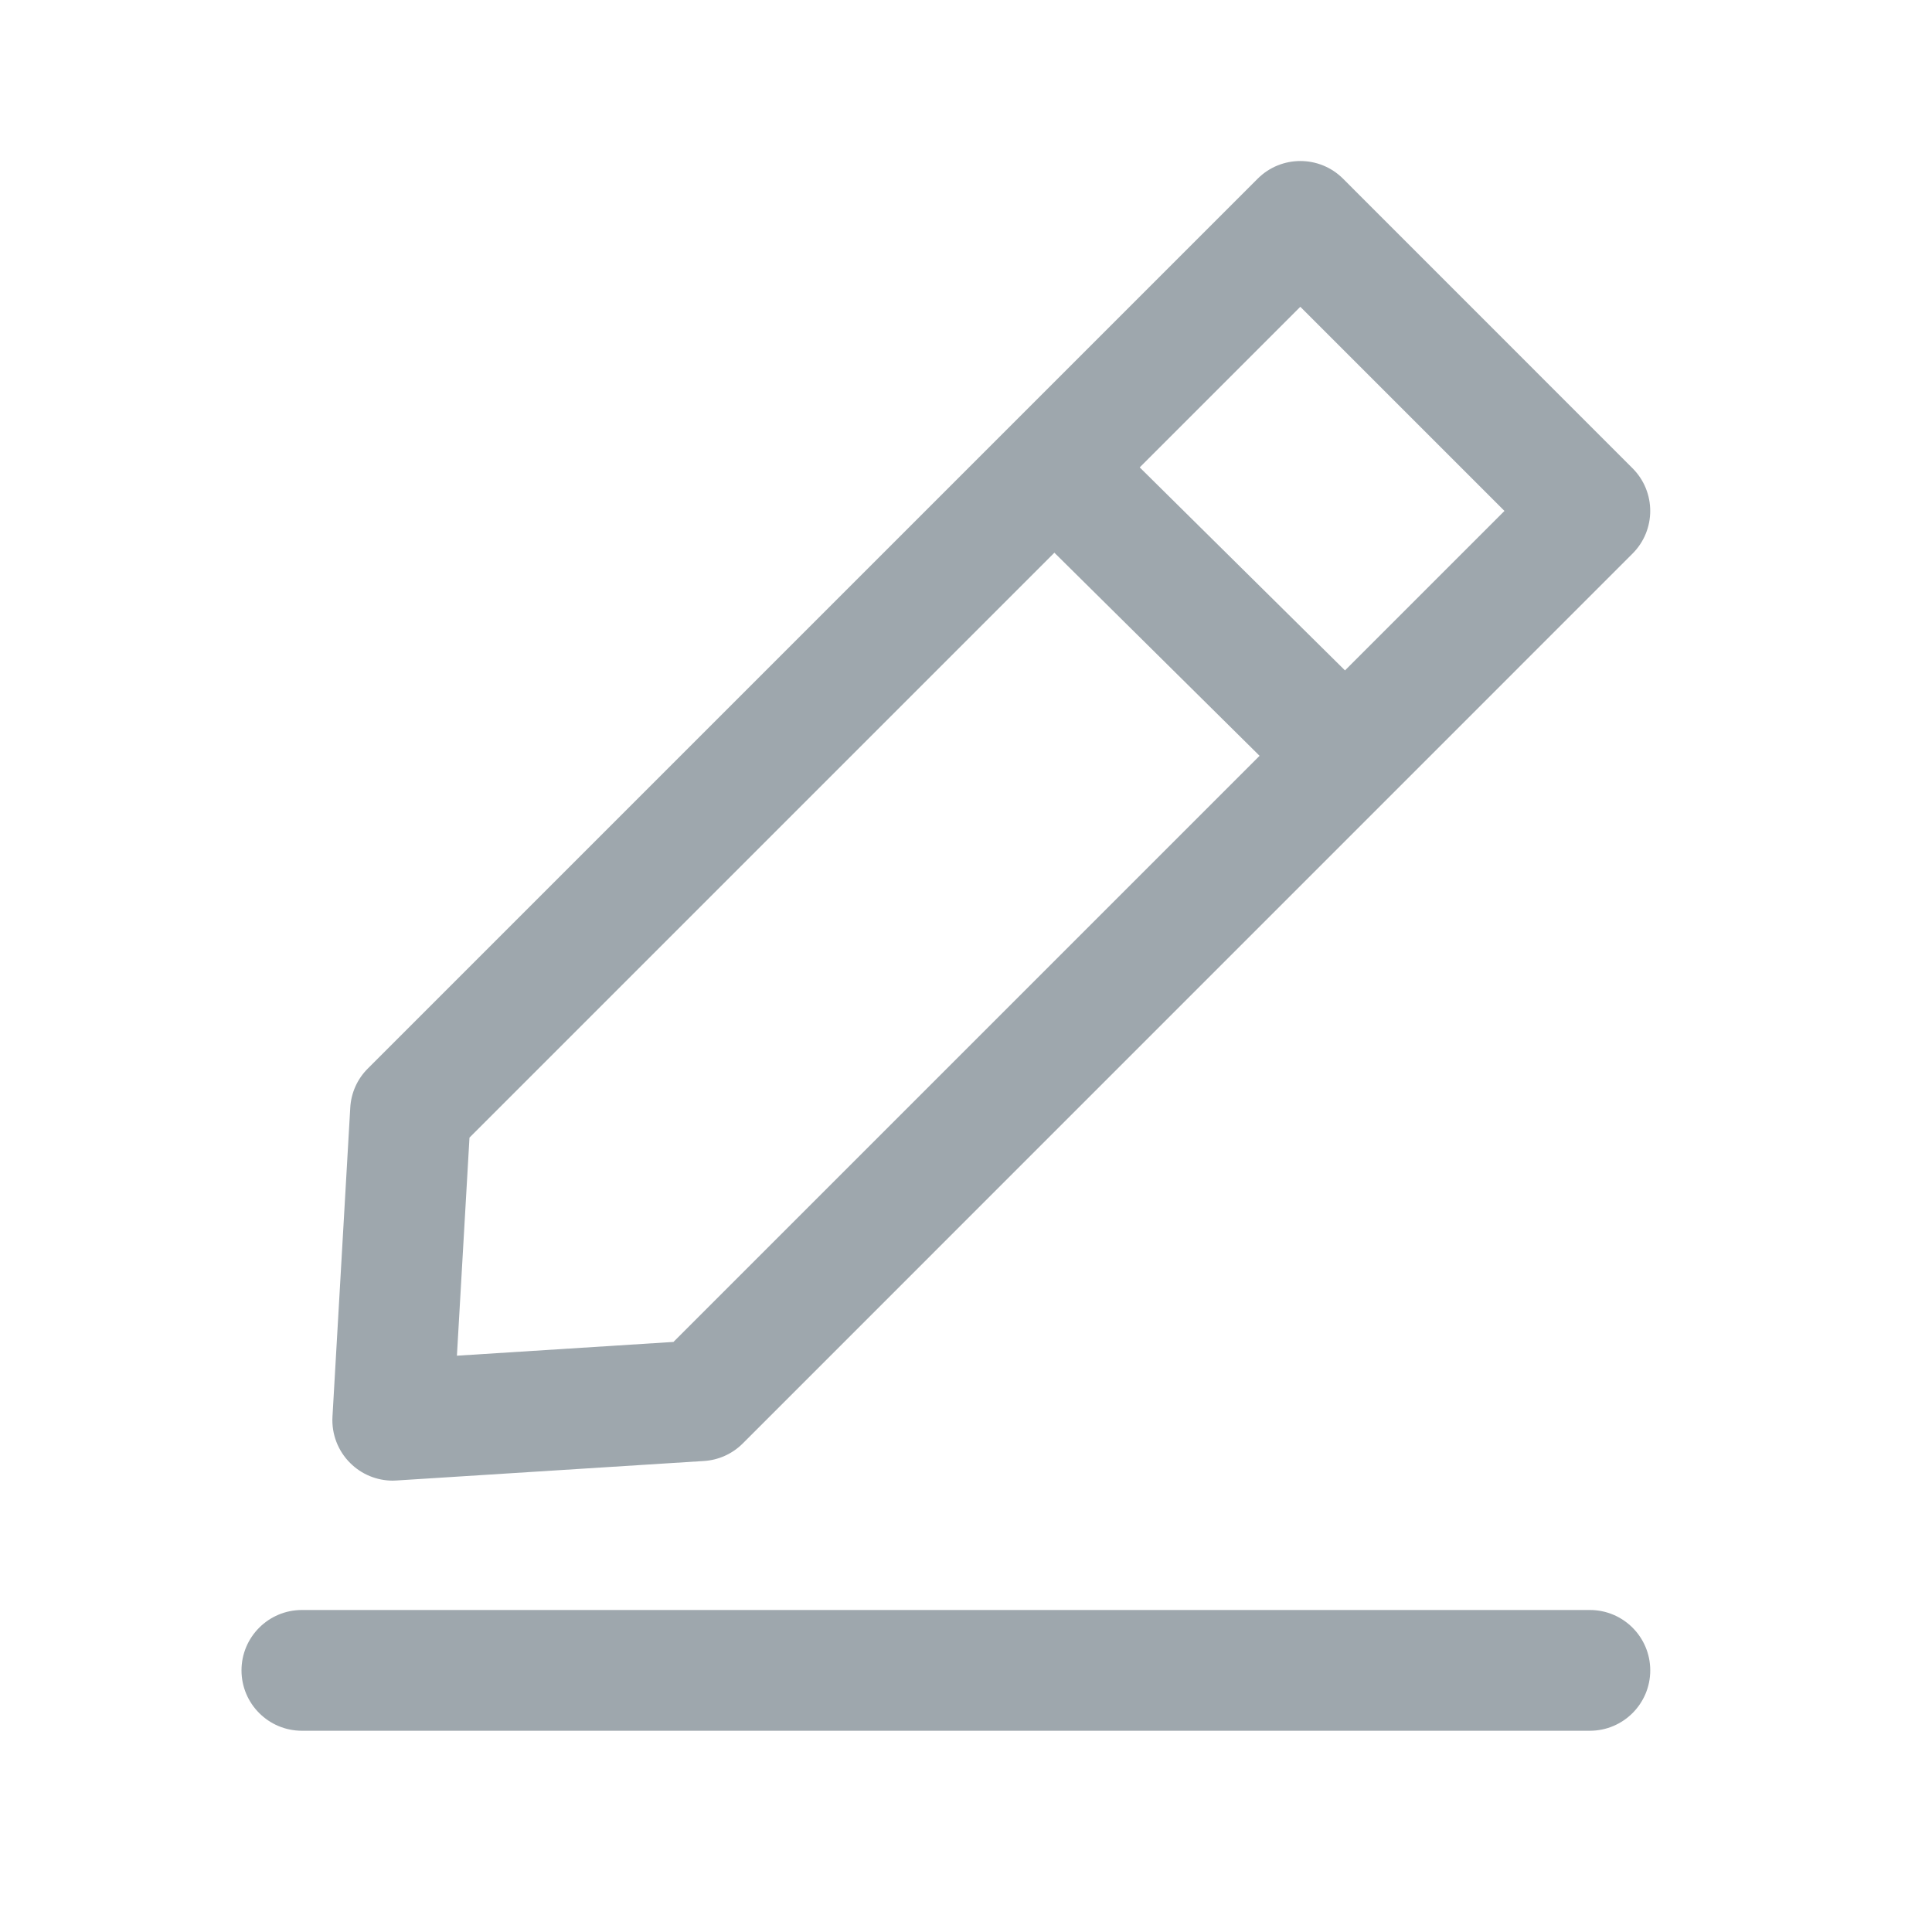
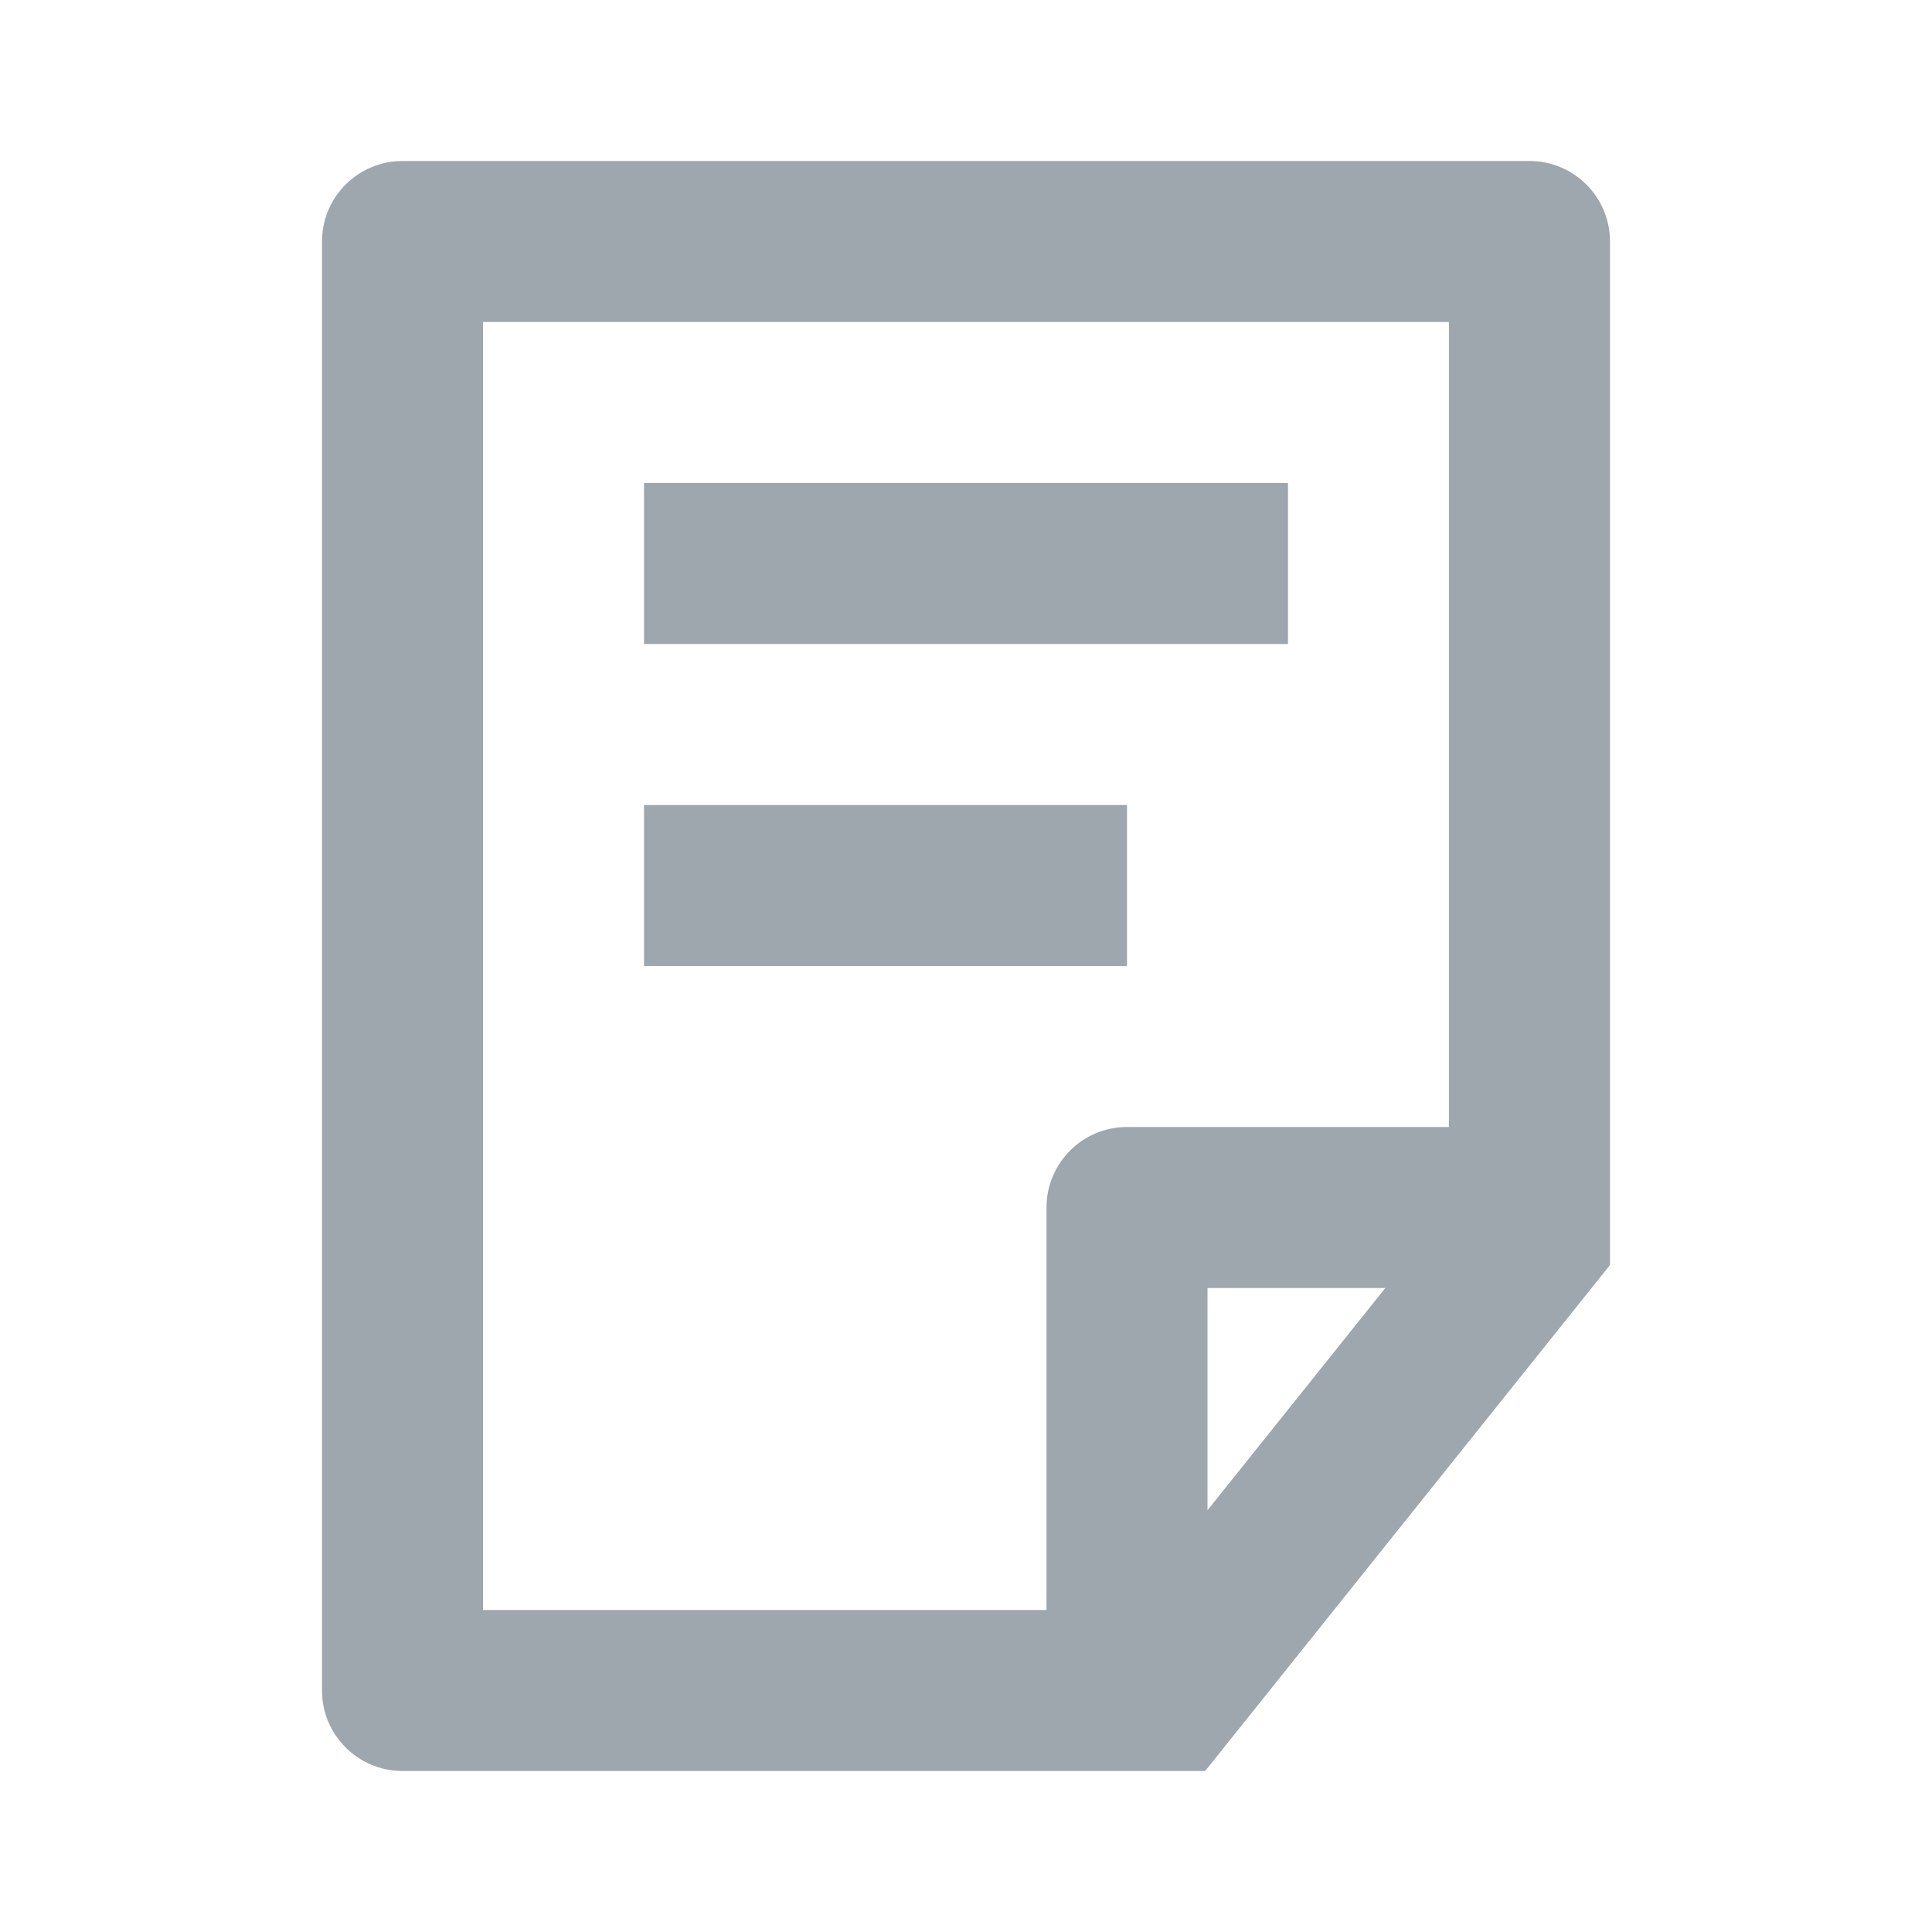
- <svg xmlns="http://www.w3.org/2000/svg" width="24px" height="24px" viewBox="0 0 24 24" version="1.1">
-   <g id="myMenu_list_notes" stroke="none" stroke-width="1" fill="none" fill-rule="evenodd">
-     <path d="M19.75,20 C20.164,20 20.5,20.336 20.5,20.75 C20.5,21.164 20.164,21.5 19.75,21.5 L3.75,21.5 C3.336,21.5 3,21.164 3,20.75 C3,20.336 3.336,20 3.75,20 L19.75,20 Z M5.832,14.132 L5.676,16.841 L8.366,16.67 L15.647,9.389 L13.098,6.866 L5.832,14.132 Z M16.153,3.811 L14.158,5.806 L16.708,8.328 L18.689,6.347 L16.153,3.811 Z M4.879,18.393 C4.682,18.393 4.491,18.315 4.351,18.175 C4.198,18.024 4.118,17.814 4.13,17.6 L4.351,13.761 C4.361,13.577 4.439,13.403 4.569,13.274 L15.623,2.22 C15.916,1.927 16.391,1.927 16.684,2.22 L20.28,5.817 C20.573,6.11 20.573,6.584 20.28,6.877 L9.227,17.931 C9.098,18.06 8.926,18.138 8.744,18.149 L4.927,18.391 C4.91,18.392 4.895,18.393 4.879,18.393 Z" id="Combined-Shape" fill="#9EA7AD" />
-   </g>
+ <svg xmlns="http://www.w3.org/2000/svg" width="24" height="24" viewBox="0 0 24 24">
+   <path fill="#9EA7AD" fill-rule="evenodd" d="M19 2a1 1 0 0 1 1 1v12.714L14.971 22H5a1 1 0 0 1-1-1V3a1 1 0 0 1 1-1h14zm-1 2H6v16h7v-5a1 1 0 0 1 1-1h4V4zm-.791 12H15v2.761L17.209 16zM14 10v2H8v-2h6zm2-4v2H8V6h8z" />
</svg>
